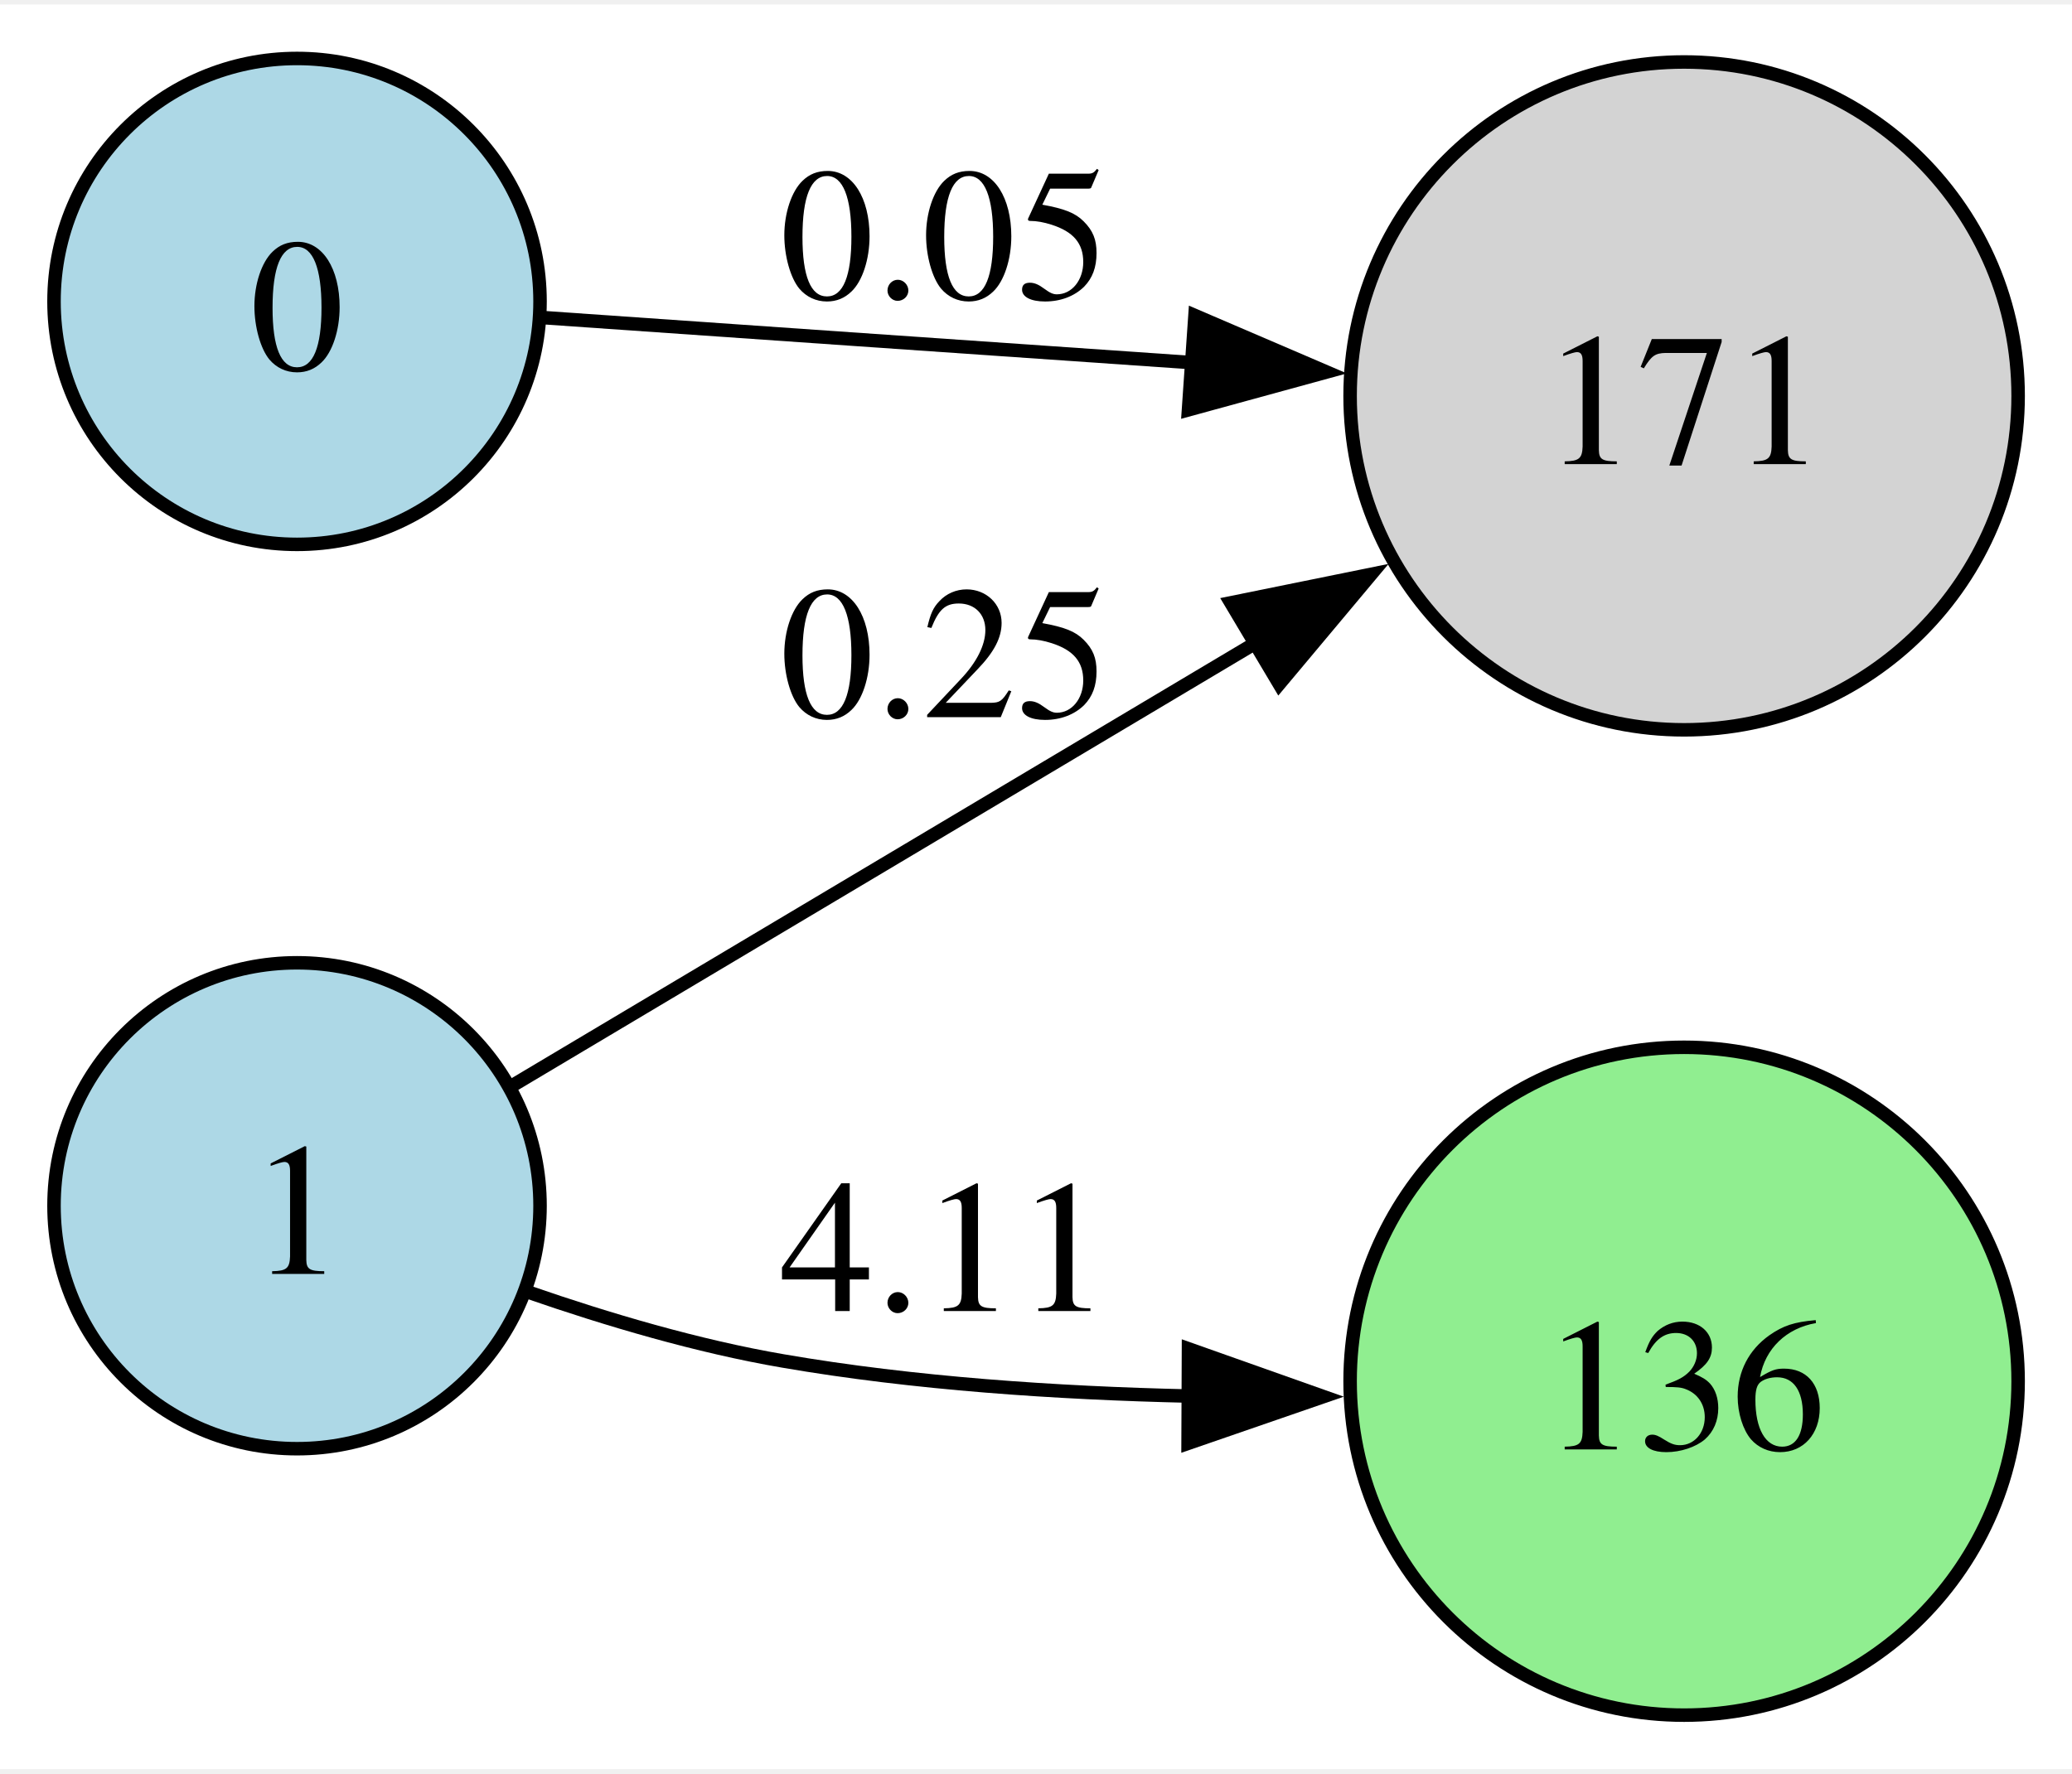
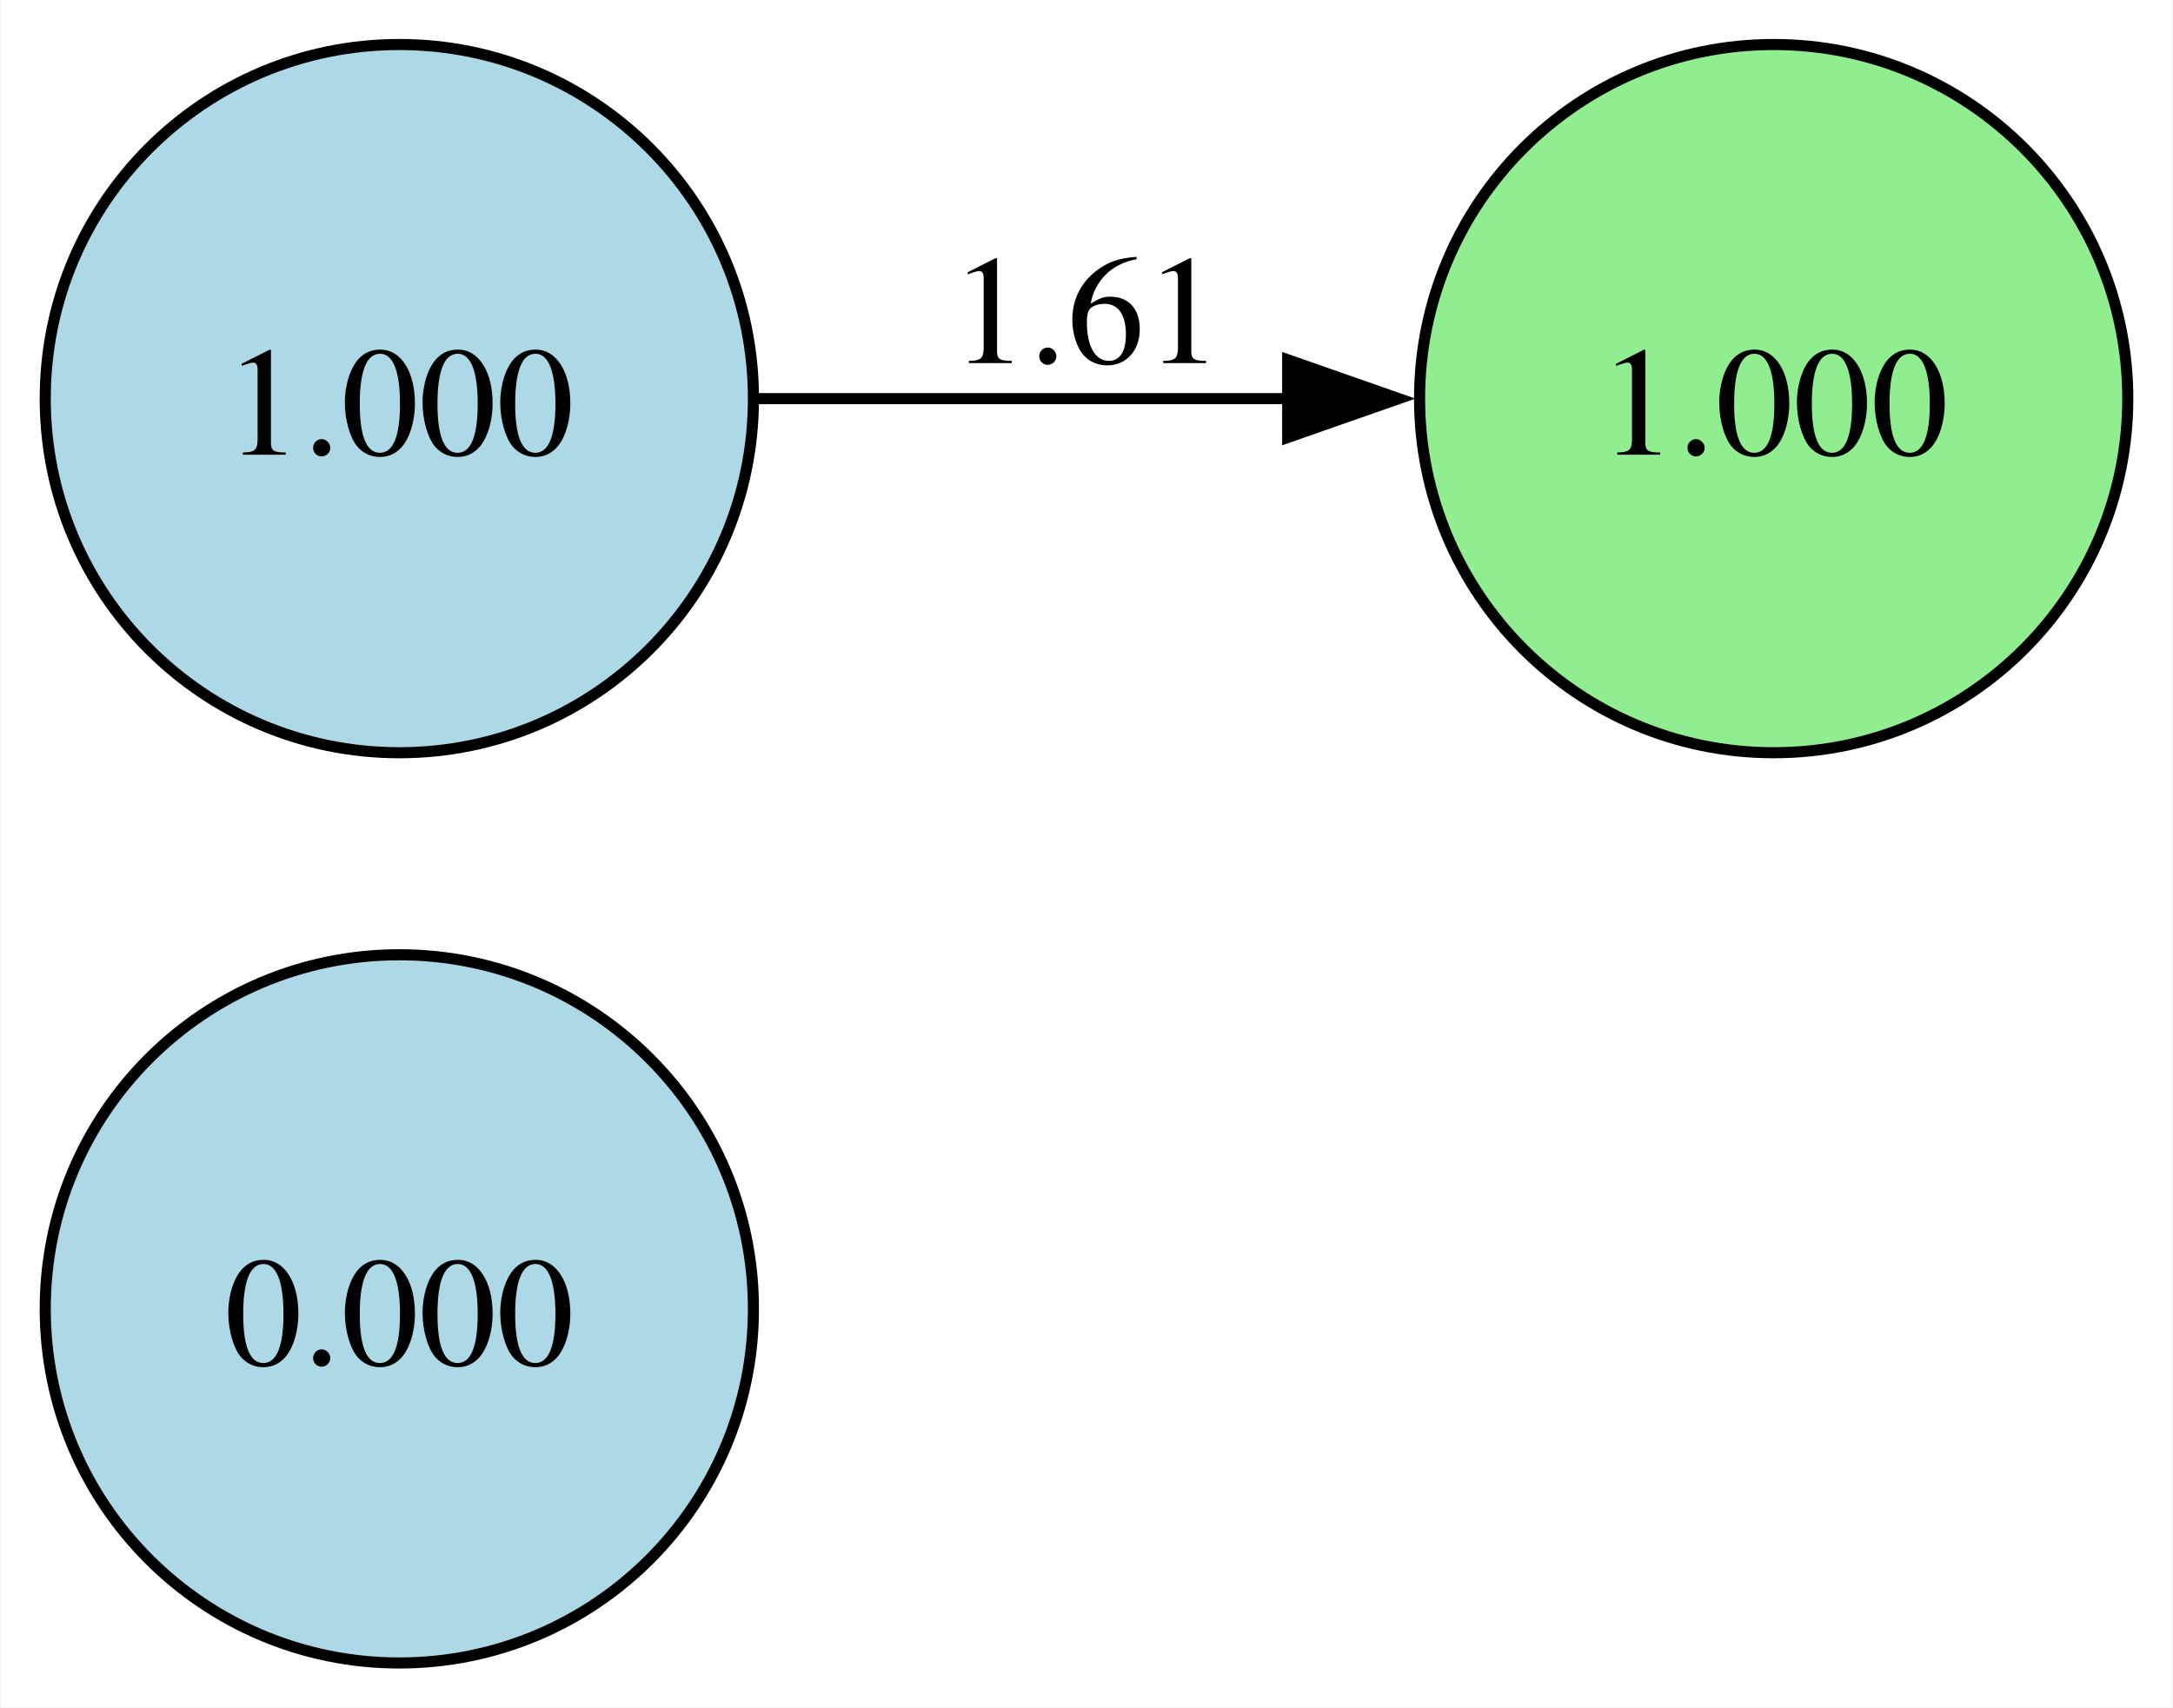
- <svg xmlns="http://www.w3.org/2000/svg" width="153pt" height="131pt" viewBox="0.00 0.00 153.47 130.74">
-   <g id="graph0" class="graph" transform="scale(1 1) rotate(0) translate(4 126.74)">
-     <polygon fill="white" stroke="none" points="-4,4 -4,-126.74 149.47,-126.74 149.47,4 -4,4" />
+ <svg xmlns="http://www.w3.org/2000/svg" width="196pt" height="154pt" viewBox="0.00 0.00 195.61 153.81">
+   <g id="graph0" class="graph" transform="scale(1 1) rotate(0) translate(4 149.81)">
+     <polygon fill="white" stroke="none" points="-4,4 -4,-149.81 191.61,-149.81 191.61,4 -4,4" />
    <g id="node1" class="node">
-       <ellipse fill="lightblue" stroke="black" cx="18" cy="-104.74" rx="18" ry="18" />
-       <text text-anchor="middle" x="18" y="-99.69" font-family="Times,serif" font-size="14.00">0</text>
-     </g>
-     <g id="node4" class="node">
-       <ellipse fill="lightgray" stroke="black" cx="120.74" cy="-97.74" rx="24.74" ry="24.74" />
-       <text text-anchor="middle" x="120.74" y="-92.69" font-family="Times,serif" font-size="14.00">171</text>
-     </g>
-     <g id="edge2" class="edge">
-       <path fill="none" stroke="black" d="M36.09,-103.55C49.28,-102.63 67.98,-101.33 84.36,-100.2" />
-       <polygon fill="black" stroke="black" points="84.51,-103.69 94.25,-99.51 84.03,-96.71 84.51,-103.69" />
-       <text text-anchor="middle" x="66" y="-104.94" font-family="Times,serif" font-size="14.00">0.05</text>
+       <ellipse fill="lightblue" stroke="black" cx="31.9" cy="-31.9" rx="31.9" ry="31.9" />
+       <text text-anchor="middle" x="31.9" y="-26.85" font-family="Times,serif" font-size="14.00">0.000</text>
    </g>
    <g id="node2" class="node">
-       <ellipse fill="lightblue" stroke="black" cx="18" cy="-37.74" rx="18" ry="18" />
-       <text text-anchor="middle" x="18" y="-32.69" font-family="Times,serif" font-size="14.00">1</text>
+       <ellipse fill="lightblue" stroke="black" cx="31.9" cy="-113.9" rx="31.9" ry="31.9" />
+       <text text-anchor="middle" x="31.9" y="-108.85" font-family="Times,serif" font-size="14.00">1.000</text>
    </g>
    <g id="node3" class="node">
-       <ellipse fill="lightgreen" stroke="black" cx="120.74" cy="-24.74" rx="24.74" ry="24.74" />
-       <text text-anchor="middle" x="120.74" y="-19.69" font-family="Times,serif" font-size="14.00">136</text>
+       <ellipse fill="lightgreen" stroke="black" cx="155.71" cy="-113.9" rx="31.9" ry="31.9" />
+       <text text-anchor="middle" x="155.71" y="-108.85" font-family="Times,serif" font-size="14.00">1.000</text>
    </g>
    <g id="edge1" class="edge">
-       <path fill="none" stroke="black" d="M35.13,-31.34C40.98,-29.31 47.7,-27.32 54,-26.24 63.68,-24.57 74.28,-23.86 84.08,-23.64" />
-       <polygon fill="black" stroke="black" points="84.03,-27.14 94.02,-23.6 84,-20.14 84.03,-27.14" />
-       <text text-anchor="middle" x="66" y="-29.94" font-family="Times,serif" font-size="14.00">4.11</text>
-     </g>
-     <g id="edge3" class="edge">
-       <path fill="none" stroke="black" d="M33.86,-46.59C48.36,-55.23 70.85,-68.62 89.18,-79.54" />
-       <polygon fill="black" stroke="black" points="87.17,-82.41 97.55,-84.52 90.75,-76.4 87.17,-82.41" />
-       <text text-anchor="middle" x="66" y="-73.94" font-family="Times,serif" font-size="14.00">0.25</text>
+       <path fill="none" stroke="black" d="M64.27,-113.9C78.9,-113.9 96.54,-113.9 112.34,-113.9" />
+       <polygon fill="black" stroke="black" points="111.93,-117.4 121.93,-113.9 111.93,-110.4 111.93,-117.4" />
+       <text text-anchor="middle" x="93.81" y="-117.1" font-family="Times,serif" font-size="14.00">1.61</text>
    </g>
  </g>
</svg>
